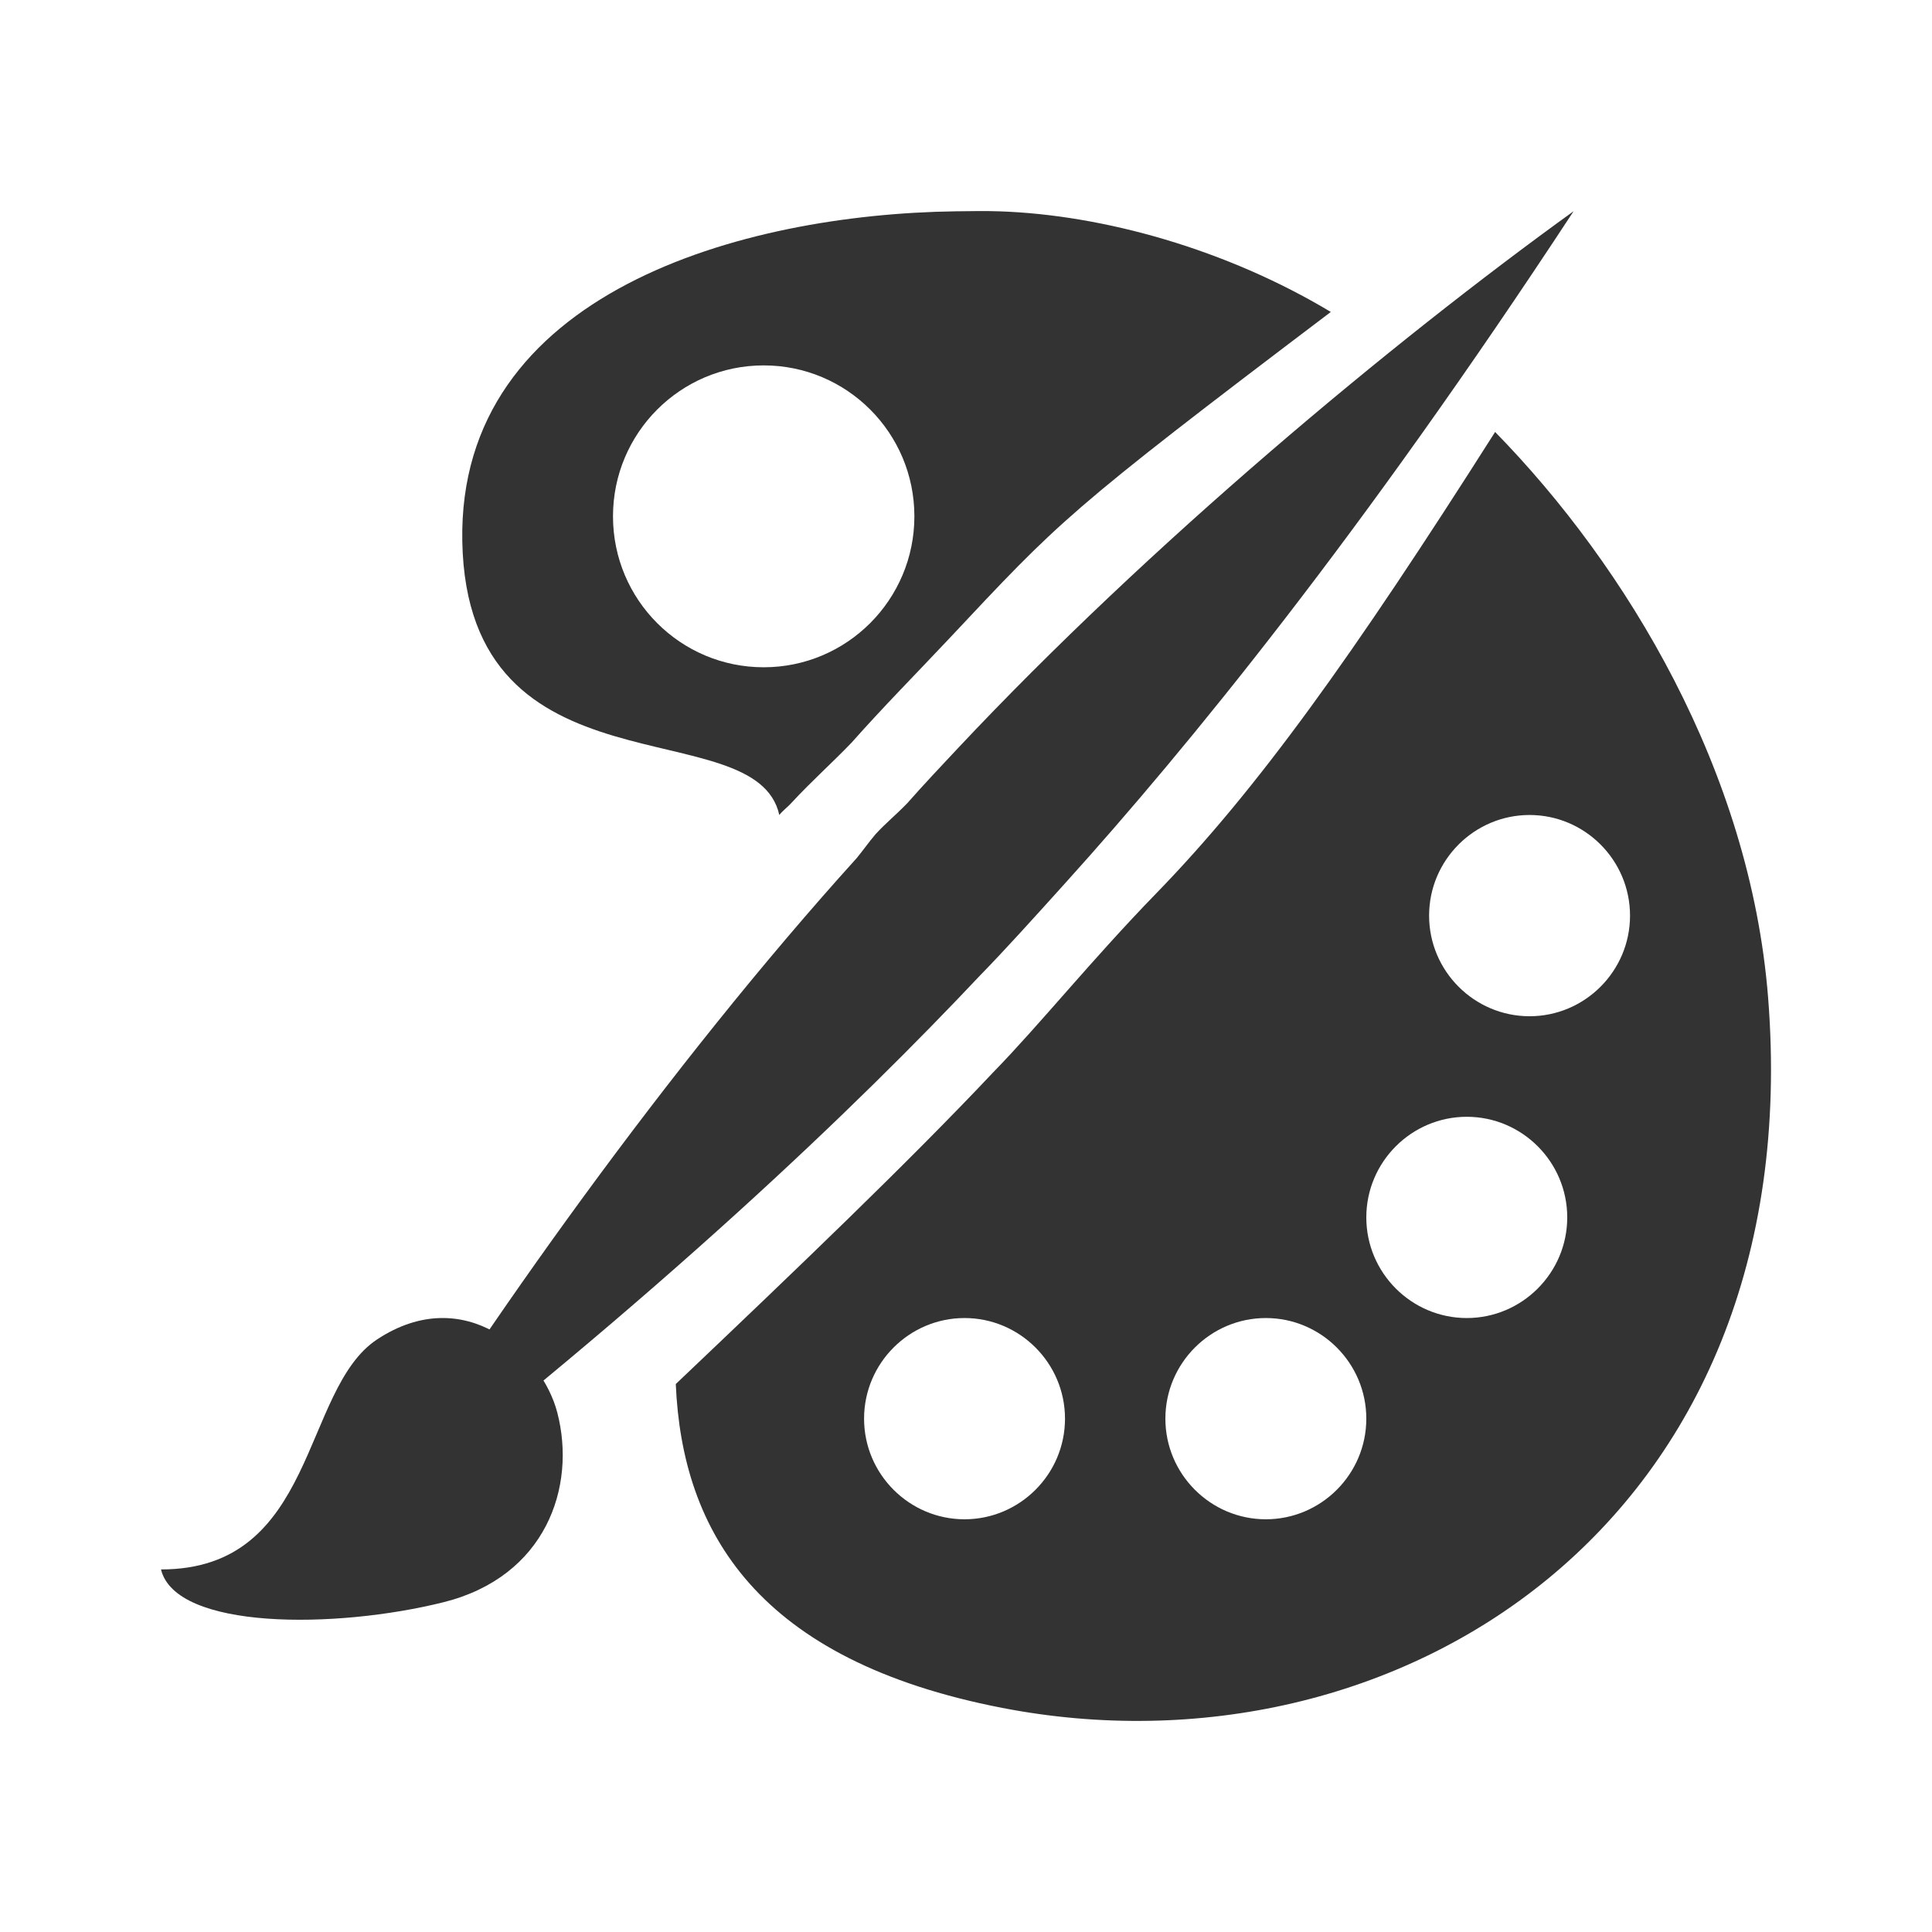
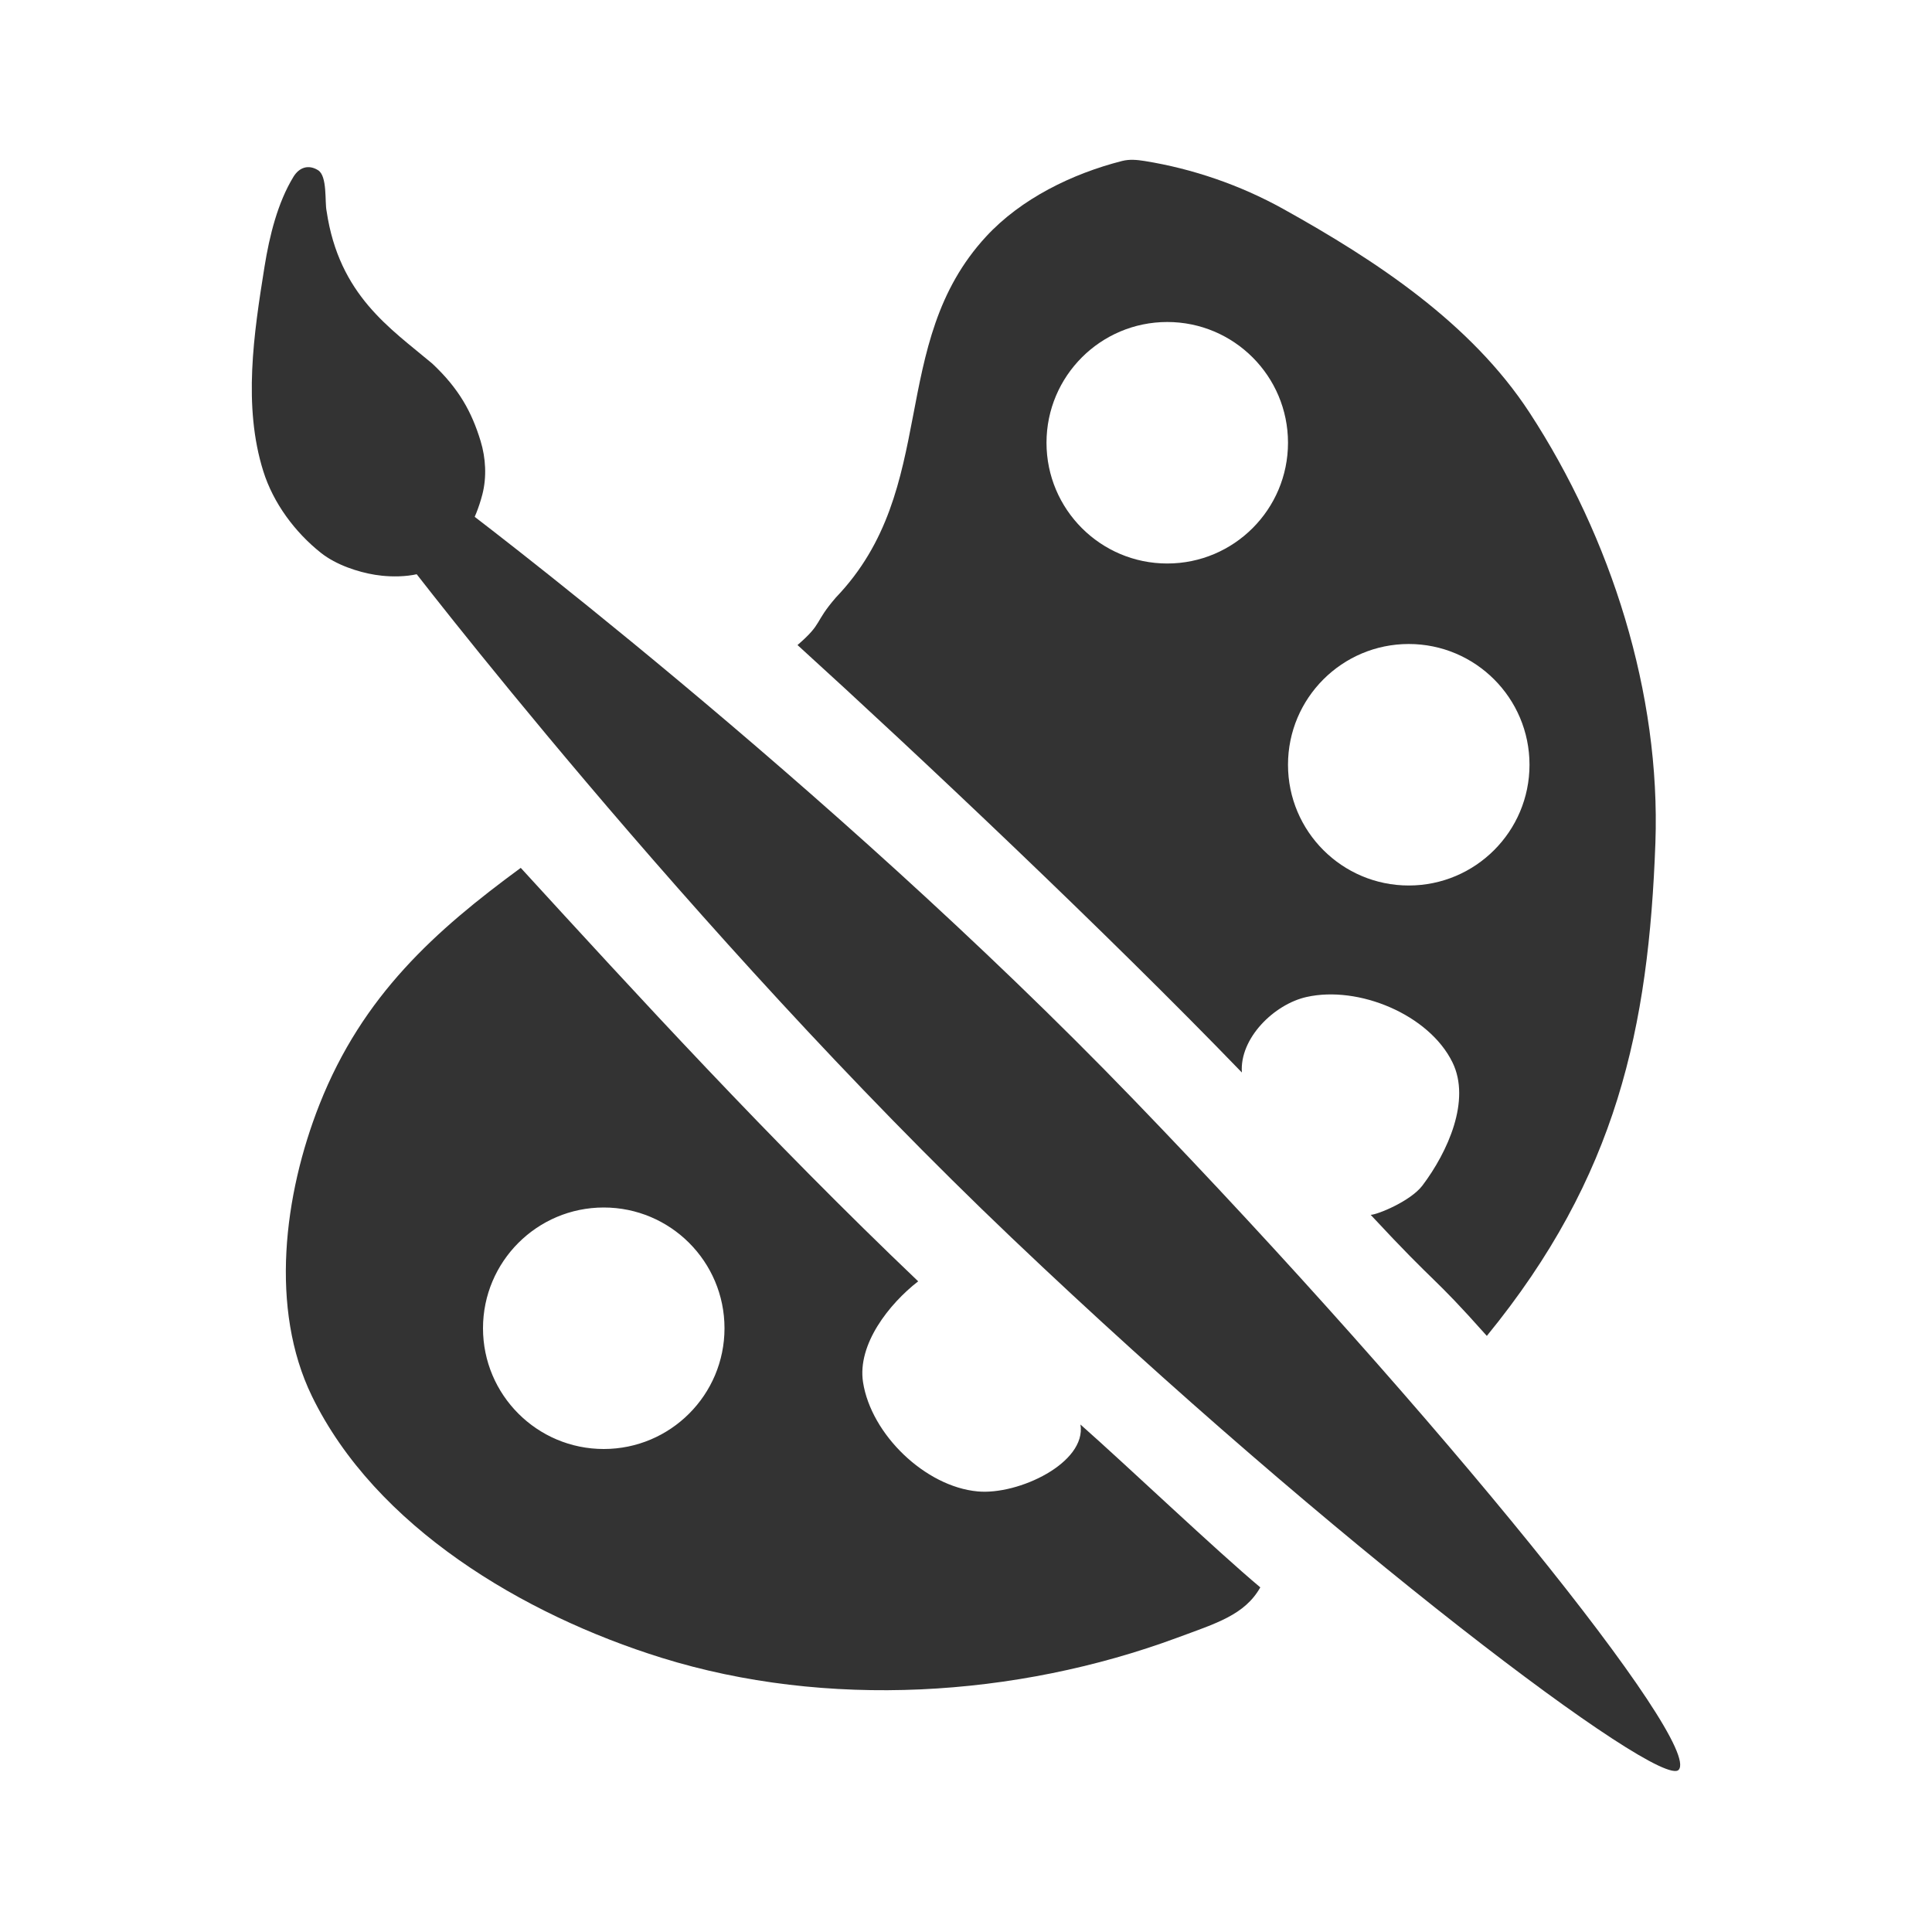
- <svg xmlns="http://www.w3.org/2000/svg" height="24" id="svg7384" version="1.1" width="24">
-   <defs id="defs7386" />
-   <g id="layer9" style="display:inline" transform="translate(-581.0002,-453)" />
-   <g id="layer10" transform="translate(-581.0002,-453)" />
-   <g id="layer11" transform="translate(-581.0002,-453)" />
-   <g id="layer13" transform="translate(-581.0002,-453)" />
-   <g id="layer14" transform="translate(-581.0002,-453)" />
-   <g id="layer15" style="display:inline" transform="translate(-581.0002,-453)" />
-   <g id="g71291" style="display:inline" transform="translate(-581.0002,-453)" />
-   <g id="g4953" style="display:inline" transform="translate(-581.0002,-453)">
-     <g id="g3763" transform="translate(1.999998,-1.62687)" style="fill:#333333;fill-opacity:1">
-       <path style="fill:#333333;fill-opacity:1;stroke:none" id="path9234" d="m 590.865,457.252 c -2.637,0.037 -6.181,1.003 -6.122,4.101 0.062,3.233 3.647,2.077 3.938,3.398 0.044,-0.056 0.11,-0.103 0.156,-0.156 0.247,-0.267 0.494,-0.485 0.741,-0.742 0.391,-0.441 0.795,-0.849 1.209,-1.289 1.383,-1.473 1.443,-1.562 4.745,-4.062 -1.293,-0.776 -2.822,-1.207 -4.121,-1.25 -0.167,-0.006 -0.37,-0.002 -0.546,0 z m -2.378,1.914 c 1.034,0 1.872,0.839 1.872,1.875 0,1.035 -0.838,1.875 -1.872,1.875 -1.034,0 -1.872,-0.839 -1.872,-1.875 0,-1.035 0.838,-1.875 1.872,-1.875 z m 9.086,0.827 c -1.773,2.792 -2.958,4.445 -4.212,5.734 -0.799,0.822 -1.454,1.639 -2.028,2.226 -1.049,1.113 -2.422,2.426 -3.938,3.867 0.079,1.836 1.014,3.433 4.055,4.023 4.873,0.945 10.034,-2.28 9.514,-8.827 -0.223,-2.81 -1.756,-5.352 -3.391,-7.023 z m 0.428,4.758 c 0.686,0 1.248,0.56 1.248,1.25 0,0.69 -0.562,1.25 -1.248,1.25 -0.686,0 -1.248,-0.56 -1.248,-1.25 0,-0.69 0.562,-1.25 1.248,-1.25 z m -0.78,3.749 c 0.686,0 1.248,0.56 1.248,1.25 0,0.69 -0.562,1.25 -1.248,1.25 -0.686,0 -1.248,-0.56 -1.248,-1.25 0,-0.69 0.562,-1.25 1.248,-1.25 z m -6.239,2.5 c 0.686,0 1.248,0.56 1.248,1.25 0,0.69 -0.562,1.25 -1.248,1.25 -0.686,0 -1.248,-0.56 -1.248,-1.25 0,-0.69 0.562,-1.25 1.248,-1.25 z m 3.743,0 c 0.686,0 1.248,0.56 1.248,1.25 0,0.69 -0.562,1.25 -1.248,1.25 -0.686,0 -1.248,-0.56 -1.248,-1.25 0,-0.69 0.562,-1.25 1.248,-1.25 z" />
-       <path style="fill:#333333;fill-opacity:1;stroke:none" id="path9274" d="m 581,474.123 c 1.94,7.5e-4 1.742,-2.234 2.684,-2.857 1.092,-0.721 2.048,0.172 2.239,0.908 0.241,0.928 -0.146,2.039 -1.412,2.356 -1.342,0.335 -3.327,0.345 -3.511,-0.407 z" />
-       <path style="fill:#333333;fill-opacity:1;stroke:none" id="path9264" d="m 598.546,457.252 c -2.25,1.623 -5.258,4.127 -7.644,6.667 -0.217,0.231 -0.426,0.453 -0.63,0.684 -0.129,0.135 -0.265,0.245 -0.394,0.385 -0.082,0.096 -0.157,0.203 -0.236,0.299 -2.341,2.588 -4.65,5.851 -6.146,8.291 3.722,-2.872 6.145,-5.206 7.683,-6.838 0.3,-0.307 0.662,-0.708 1.064,-1.154 1.505,-1.668 3.656,-4.297 6.304,-8.334 z" />
-     </g>
+ <svg xmlns="http://www.w3.org/2000/svg" xmlns:xlink="http://www.w3.org/1999/xlink" height="24" id="svg20305" width="24" version="1.1">
+   <defs id="defs20307">
+     <linearGradient id="linearGradient3532">
+       <stop id="stop3533" offset="0" style="stop-color:#000000;stop-opacity:0.487;" />
+       <stop id="stop3534" offset="0.5" style="stop-color:#000000;stop-opacity:0.079;" />
+       <stop id="stop3535" offset="1" style="stop-color:#000000;stop-opacity:0;" />
+     </linearGradient>
+     <linearGradient id="linearGradient21044">
+       <stop id="stop21045" offset="0" style="stop-color:#ffffff;stop-opacity:0;" />
+       <stop id="stop21046" offset="1" style="stop-color:#ffffff;stop-opacity:1;" />
+     </linearGradient>
+     <linearGradient id="linearGradient21036">
+       <stop id="stop21037" offset="0" style="stop-color:#ffffff;stop-opacity:0;" />
+       <stop id="stop21038" offset="1" style="stop-color:#ffffff;stop-opacity:1;" />
+     </linearGradient>
+     <linearGradient id="linearGradient21012">
+       <stop id="stop21013" offset="0" style="stop-color:#000000;stop-opacity:1;" />
+       <stop id="stop21014" offset="1" style="stop-color:#000000;stop-opacity:0;" />
+     </linearGradient>
+     <linearGradient id="linearGradient20962">
+       <stop id="stop20963" offset="0" style="stop-color:#ffffff;stop-opacity:0;" />
+       <stop id="stop20964" offset="1" style="stop-color:#ffffff;stop-opacity:1;" />
+     </linearGradient>
+     <radialGradient cx="0.5" cy="0.5" fx="0.18" fy="0.479" id="radialGradient1502" r="0.5" xlink:href="#linearGradient1918" />
+     <linearGradient id="linearGradient1918">
+       <stop id="stop1919" offset="0" style="stop-color:#000000;stop-opacity:0.316;" />
+       <stop id="stop1920" offset="0.5" style="stop-color:#000000;stop-opacity:0.079;" />
+       <stop id="stop1921" offset="1" style="stop-color:#000000;stop-opacity:0;" />
+     </linearGradient>
+     <radialGradient cx="0.5" cy="0.5" fx="0.18" fy="0.479" id="radialGradient2541" r="0.5" xlink:href="#linearGradient3532" />
+     <linearGradient id="linearGradient2121" x1="0.416" x2="0.596" xlink:href="#linearGradient1513" y1="0.277" y2="0.443" />
+     <linearGradient id="linearGradient1513">
+       <stop id="stop1514" offset="0" style="stop-color:#ffffff;stop-opacity:1;" />
+       <stop id="stop1515" offset="1" style="stop-color:#ffffff;stop-opacity:0;" />
+     </linearGradient>
+     <linearGradient id="linearGradient2316" x1="0.475" x2="0.804" xlink:href="#linearGradient2317" y1="0.218" y2="0.52" />
+     <linearGradient id="linearGradient2317">
+       <stop id="stop2318" offset="0" style="stop-color:#d6d6d6;stop-opacity:1;" />
+       <stop id="stop2322" offset="0.258" style="stop-color:#eaeaea;stop-opacity:1;" />
+       <stop id="stop2320" offset="0.706" style="stop-color:#919191;stop-opacity:1;" />
+       <stop id="stop2321" offset="0.733" style="stop-color:#d2d2d2;stop-opacity:1;" />
+       <stop id="stop2319" offset="1" style="stop-color:#a6a6a6;stop-opacity:1;" />
+     </linearGradient>
+     <linearGradient id="linearGradient2315" x1="0.278" x2="0.451" xlink:href="#linearGradient1513" y1="-0.064" y2="0.611" />
+     <linearGradient id="linearGradient1512" x1="0.995" x2="0.327" xlink:href="#linearGradient1918" y1="0.644" y2="0.3" />
+     <linearGradient id="linearGradient2224" x1="-0.142" x2="0.498" xlink:href="#linearGradient1513" y1="-0.288" y2="0.356" />
+     <linearGradient id="linearGradient2138" x1="1.378" x2="0.584" xlink:href="#linearGradient2122" y1="0.254" y2="0.13" />
+     <linearGradient id="linearGradient2122">
+       <stop id="stop2123" offset="0" style="stop-color:#000000;stop-opacity:0.408;" />
+       <stop id="stop2124" offset="1" style="stop-color:#000000;stop-opacity:0;" />
+     </linearGradient>
+     <linearGradient id="linearGradient2223" x1="-0.182" x2="0.685" xlink:href="#linearGradient1513" y1="-0.44" y2="0.424" />
+     <linearGradient id="linearGradient1516" x1="0.459" x2="0.69" xlink:href="#linearGradient2122" y1="1.277" y2="-0.297" />
+     <linearGradient id="linearGradient2314" x1="-0.451" x2="0.471" xlink:href="#linearGradient1513" y1="-0.151" y2="0.366" />
+     <linearGradient id="linearGradient2313" x1="-0.008" x2="0.596" xlink:href="#linearGradient1513" y1="-1.245" y2="0.361" />
+     <linearGradient id="linearGradient2312" x1="0.459" x2="0.655" xlink:href="#linearGradient1513" y1="-0.587" y2="0.451" />
+     <linearGradient id="linearGradient2222" x1="-0.106" x2="0.584" xlink:href="#linearGradient1513" y1="-0.105" y2="0.552" />
+   </defs>
+   <g id="g3030" transform="matrix(0.6671619,0,0,0.6671619,-0.06110207,7.989602)">
+     <path style="fill:#333333;fill-opacity:1;fill-rule:evenodd;stroke:none" d="m 13.938,2 c -0.62,0.158 -1.254,0.468 -1.688,0.938 -1.234,1.337 -0.568,3.129 -1.865,4.483 -0.279,0.322 -0.157,0.315 -0.478,0.592 1.491,1.355 3.849,3.58 5.52,5.31 -0.03,-0.426 0.401,-0.848 0.803,-0.938 0.646,-0.145 1.522,0.218 1.813,0.812 0.231,0.471 -0.057,1.111 -0.373,1.53 -0.149,0.196 -0.564,0.364 -0.643,0.364 0.861,0.926 0.737,0.711 1.443,1.504 1.619,-1.981 2.01,-3.829 2.094,-6.125 C 20.63,8.615 20.014,6.679 19,5.125 18.275,4.015 17.097,3.238 15.938,2.594 15.408,2.3 14.817,2.096 14.219,2 14.123,1.985 14.032,1.976 13.938,2 z M 14.5,4 C 15.328,4 16,4.672 16,5.5 16,6.328 15.328,7 14.5,7 13.672,7 13,6.328 13,5.5 13,4.672 13.672,4 14.5,4 z m 3,4 C 18.328,8 19,8.672 19,9.5 19,10.328 18.328,11 17.5,11 16.672,11 16,10.328 16,9.5 16,8.672 16.672,8 17.5,8 z M 6.469,10.781 c -1.059,0.777 -1.964,1.582 -2.5,2.938 -0.443,1.122 -0.622,2.54 -0.094,3.625 0.789,1.621 2.622,2.714 4.344,3.25 2.045,0.636 4.398,0.493 6.406,-0.25 0.482,-0.179 0.836,-0.281 1.031,-0.625 -0.551,-0.461 -1.637,-1.495 -2.234,-2.023 0.076,0.477 -0.771,0.878 -1.277,0.831 -0.653,-0.06 -1.323,-0.709 -1.424,-1.356 -0.073,-0.47 0.323,-0.973 0.685,-1.254 C 9.559,14.157 7.891,12.334 6.469,10.781 z M 7.5,15 C 8.328,15 9,15.672 9,16.5 9,17.328 8.328,18 7.5,18 6.672,18 6,17.328 6,16.5 6,15.672 6.672,15 7.5,15 z" transform="matrix(1.498887,0,0,1.498887,0.09158507,-11.97551)" id="path20328" />
+     <path style="fill:#333333;fill-opacity:1;fill-rule:evenodd;stroke:none" d="M 6.069,-1.68 C 5.582,-2.066 5.18,-2.609 4.994,-3.202 4.614,-4.413 4.816,-5.757 5.017,-7.011 c 0.093,-0.579 0.246,-1.195 0.54,-1.675 0.107,-0.174 0.278,-0.231 0.456,-0.121 0.178,0.109 0.123,0.595 0.16,0.763 0.232,1.568 1.189,2.183 1.967,2.838 0.496,0.465 0.735,0.9 0.9,1.442 0.097,0.317 0.116,0.674 0.033,0.995 C 8.949,-2.293 8.721,-1.865 8.312,-1.504 7.993,-1.205 7.389,-1.221 7.074,-1.273 6.759,-1.324 6.352,-1.456 6.069,-1.68 z" id="path3967" />
+     <path style="fill:#333333;fill-opacity:1;fill-rule:evenodd;stroke:none" d="M 31.348,20.978 C 31.791,20.488 26.942,14.448 21.196,8.495 15.45,2.542 8.586,-2.615 8.586,-2.615 c -0.643,0.604 -1.199,-0.034 -0.97,1.029 0,0 5.289,6.924 11.311,12.657 6.022,5.733 12.079,10.285 12.421,9.907 z" id="path3969" />
  </g>
-   <g id="layer12" style="display:inline" transform="translate(-581.0002,-453)" />
</svg>
